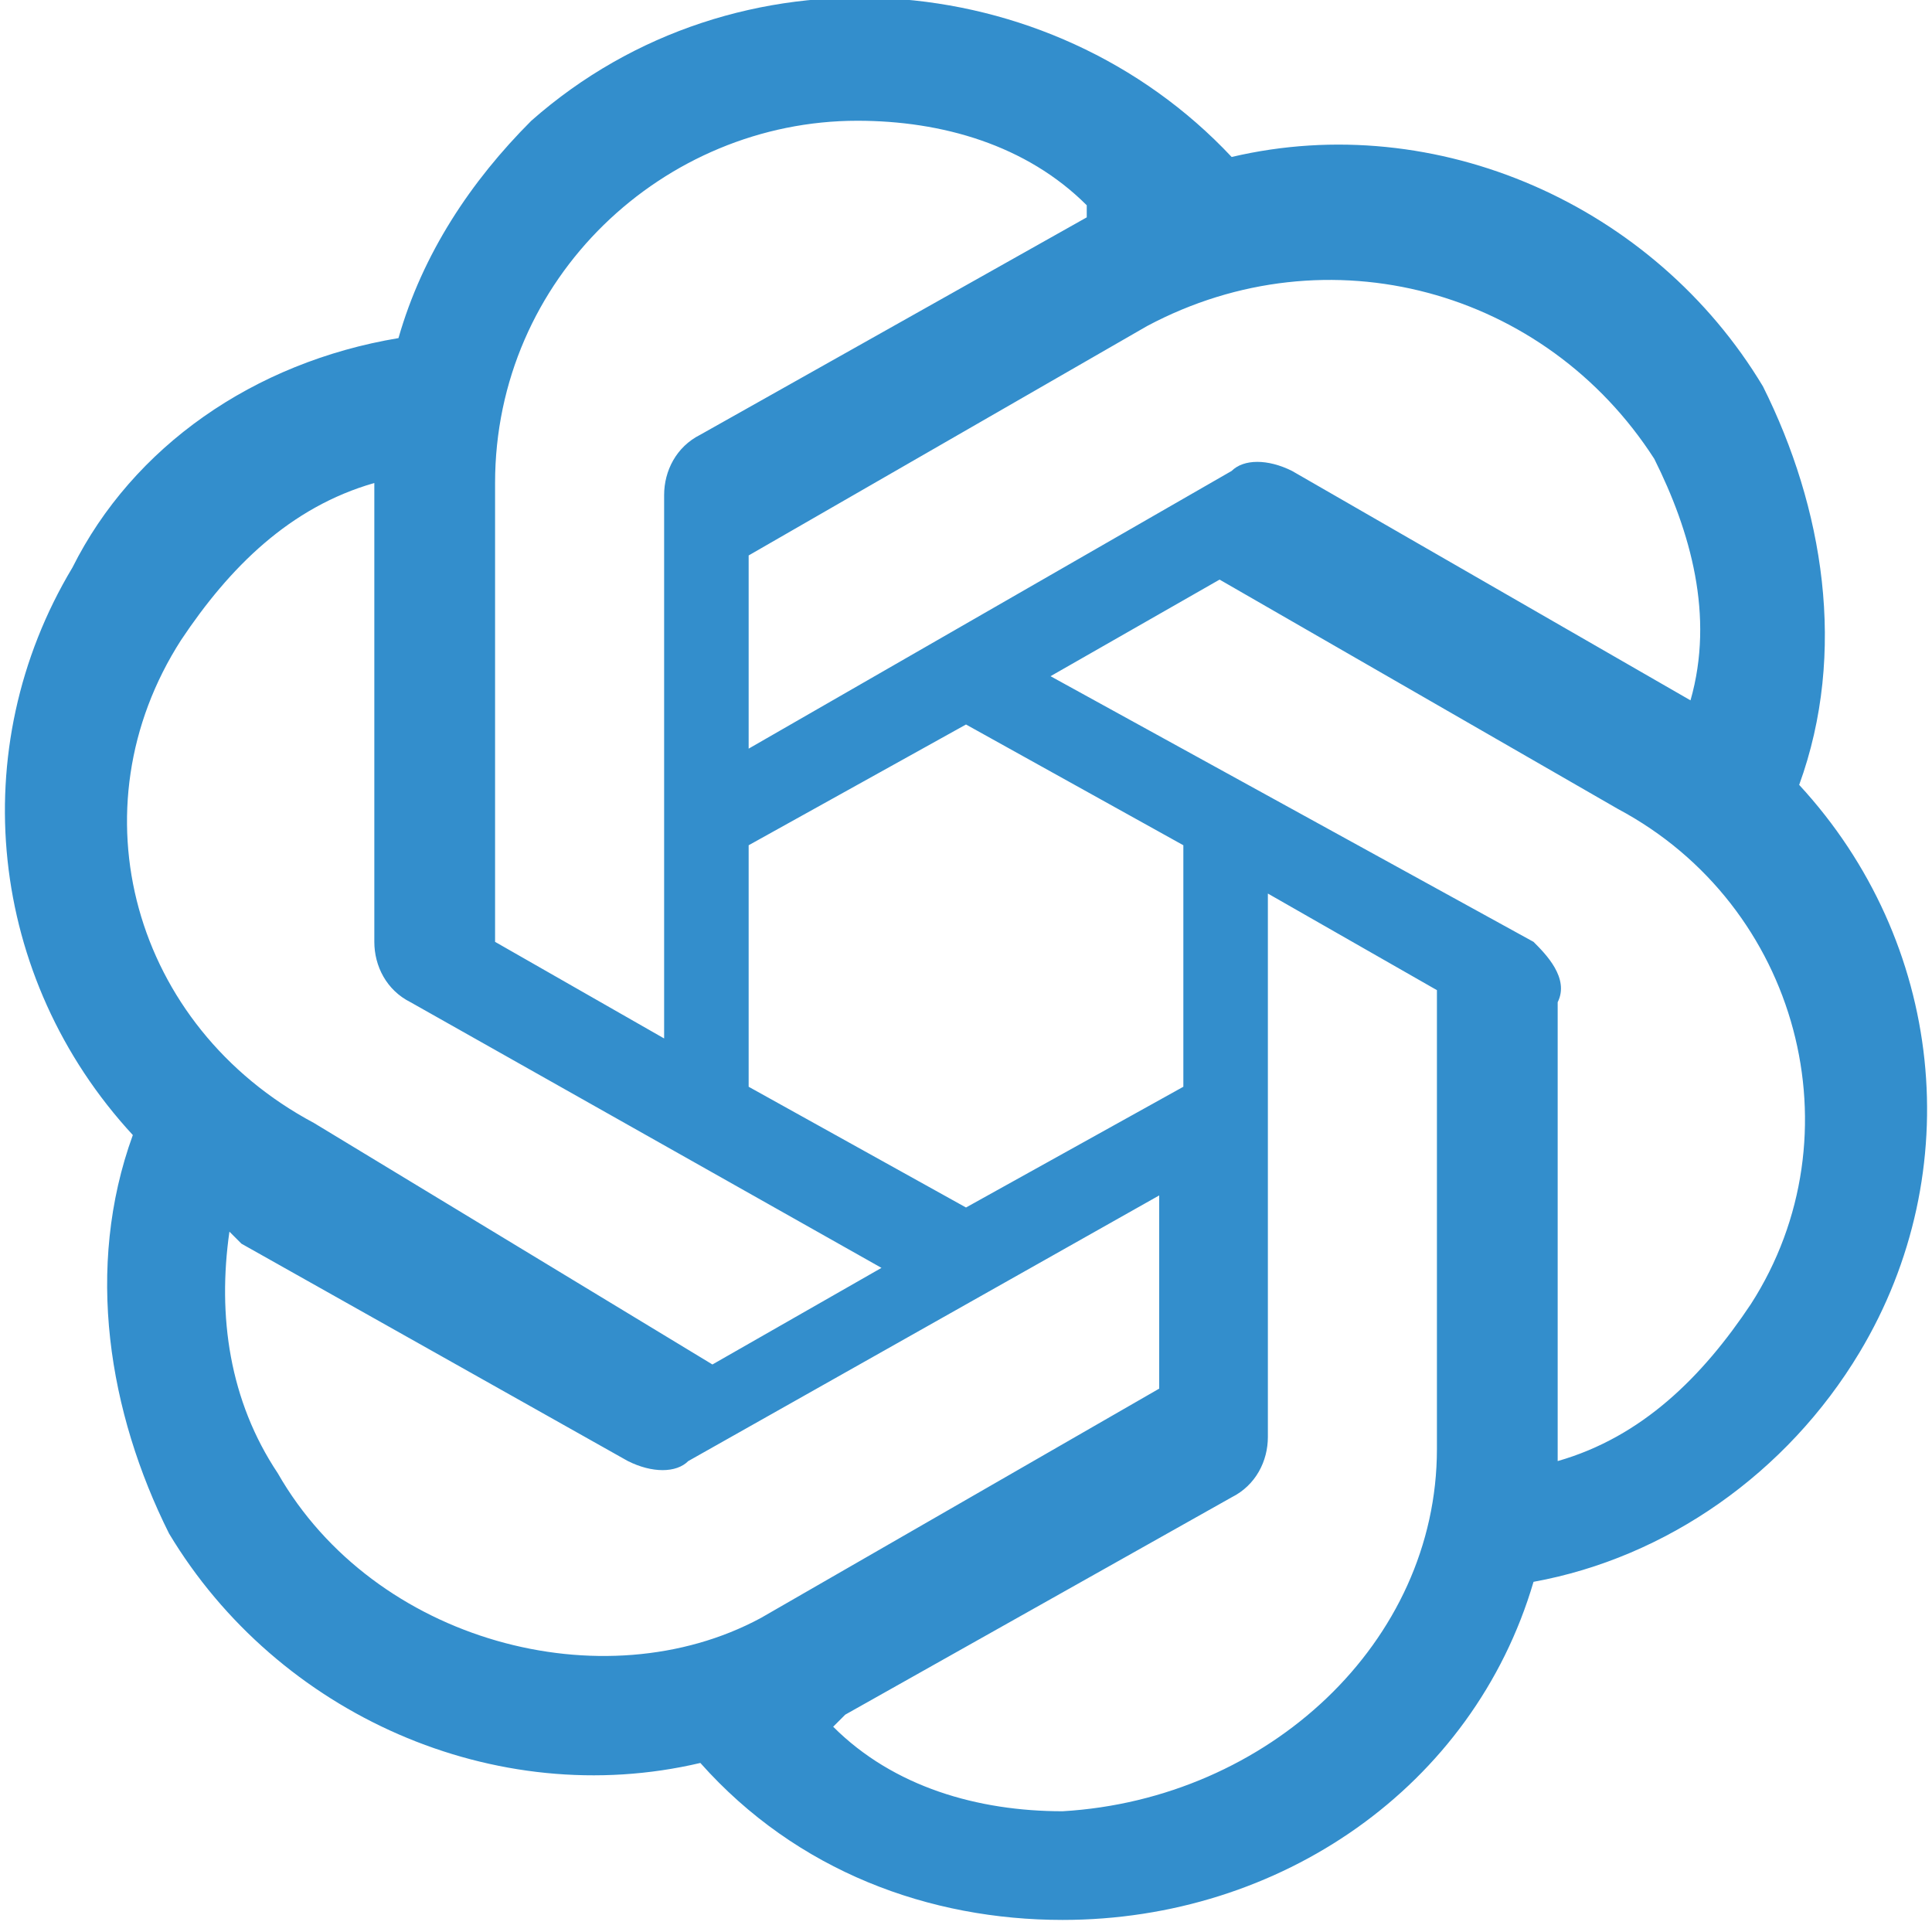
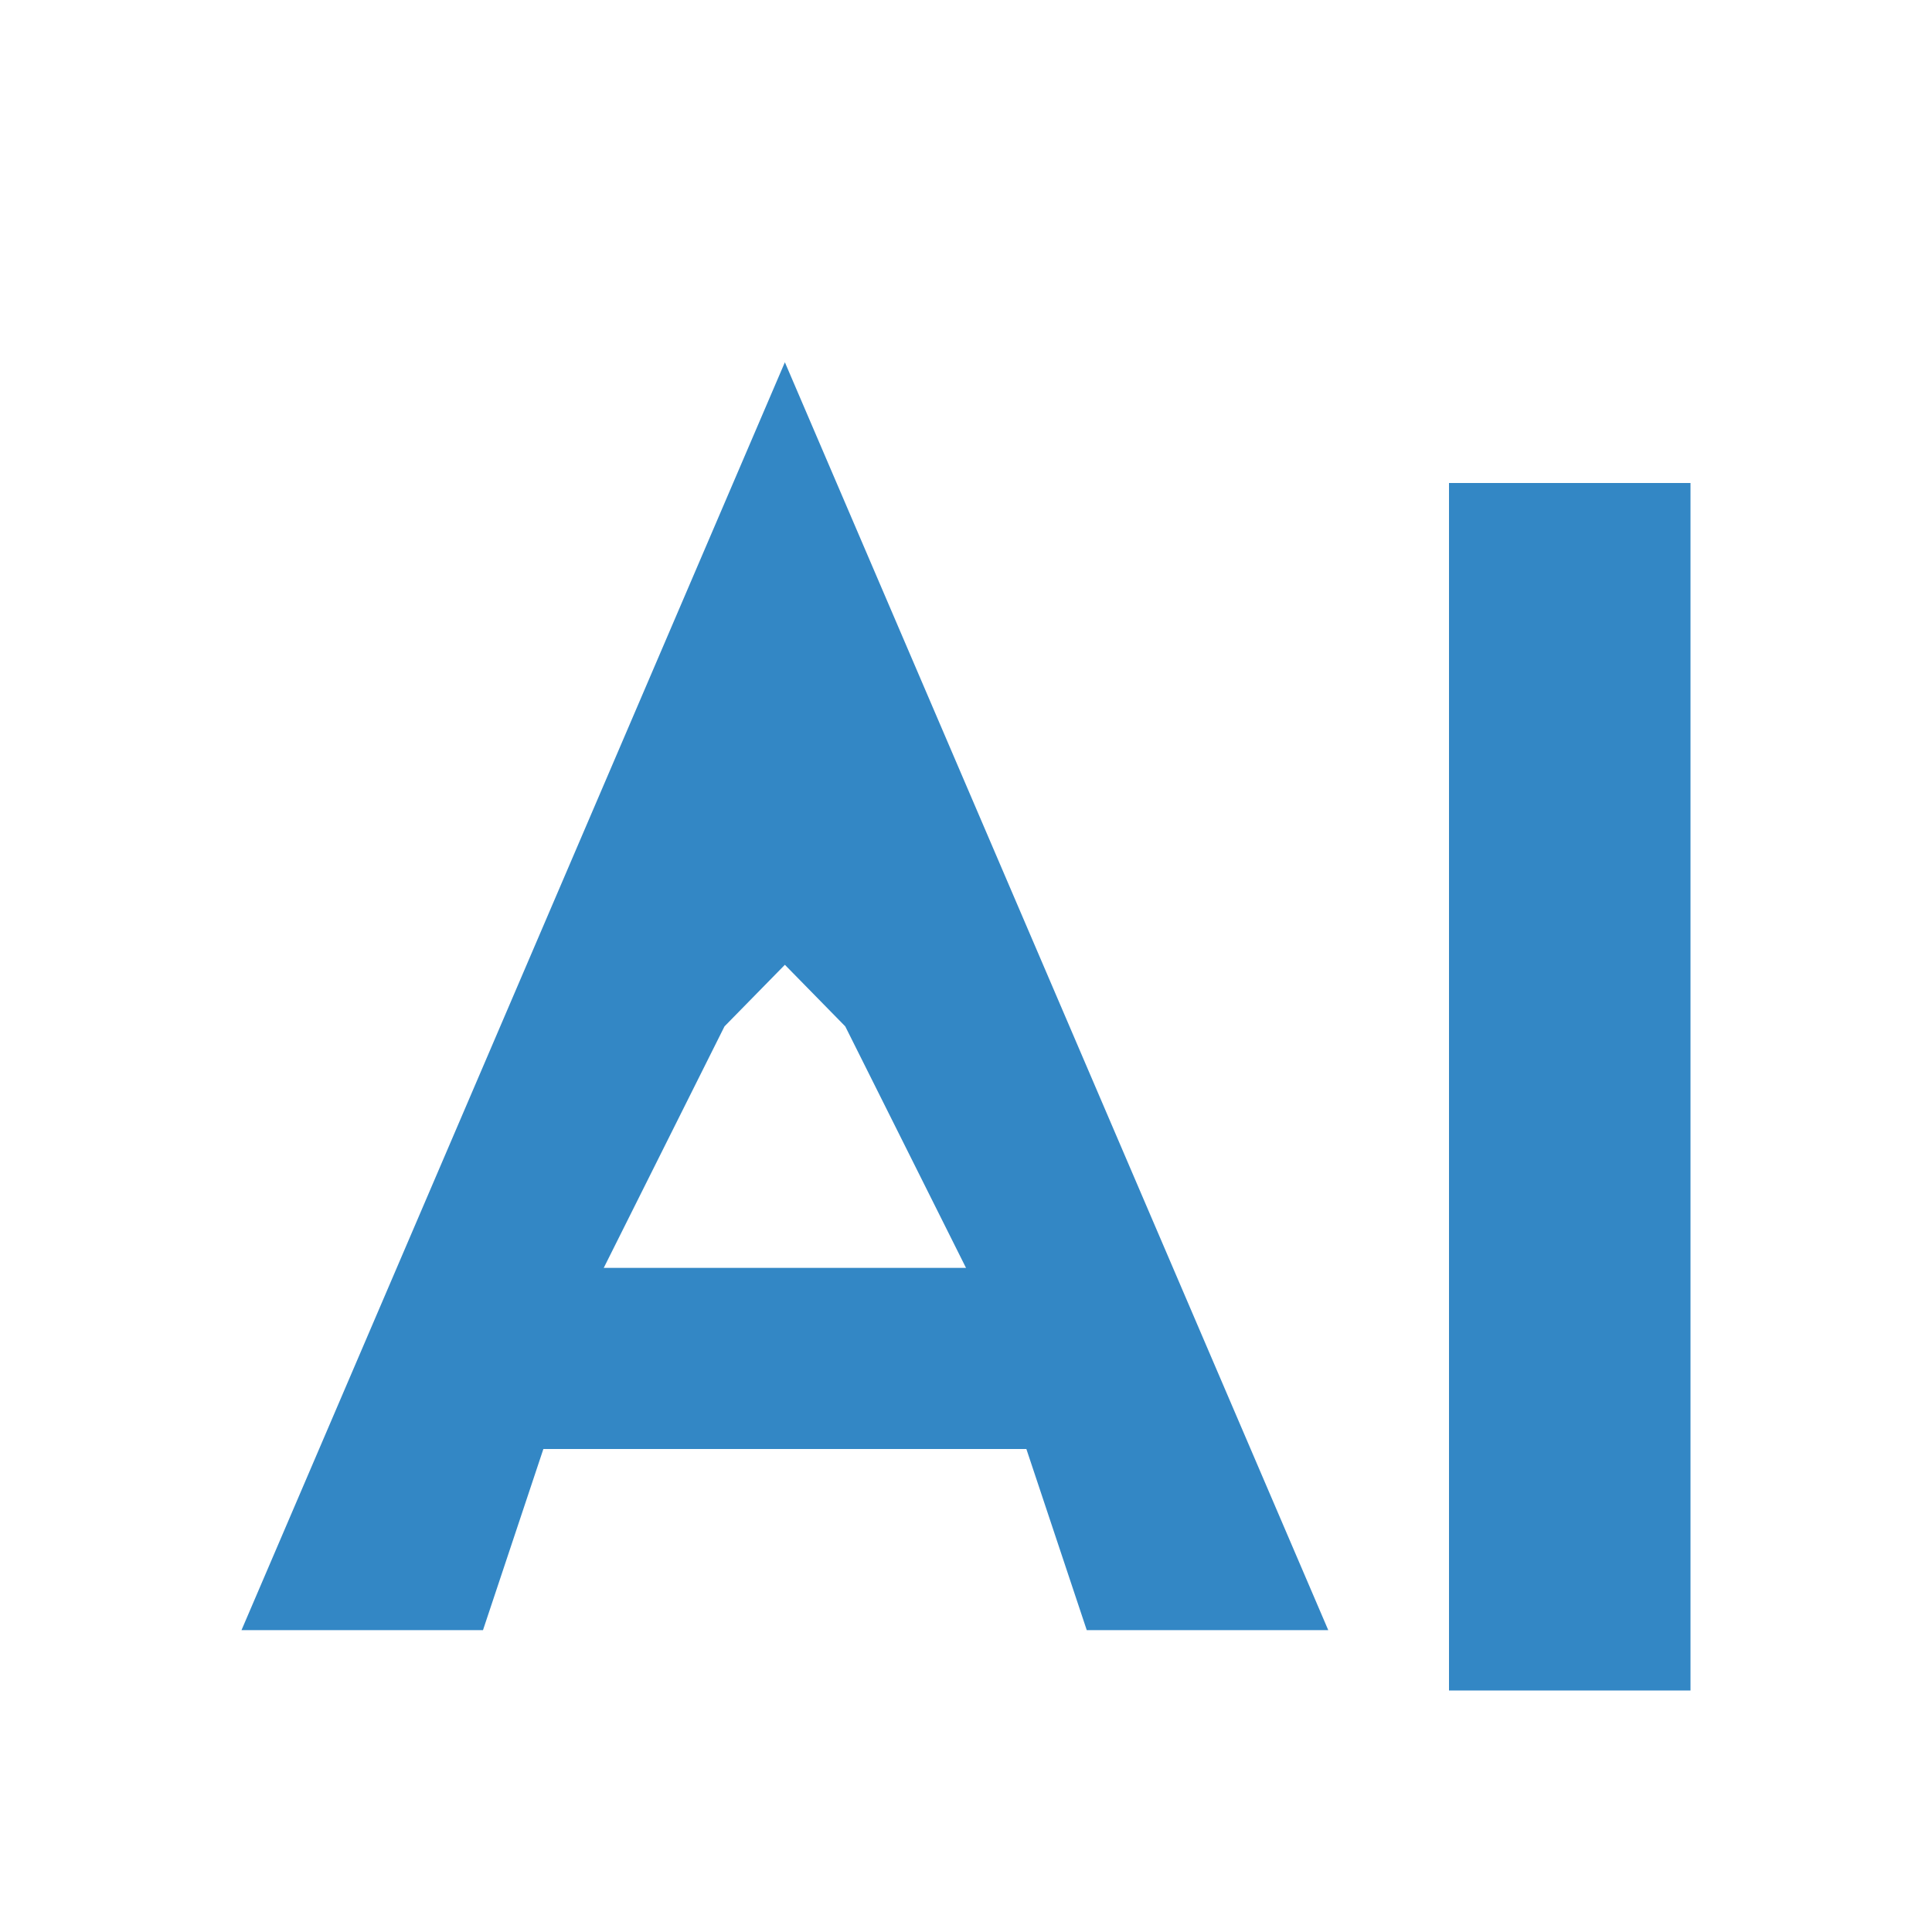
- <svg xmlns="http://www.w3.org/2000/svg" width="16" height="16" viewBox="0 0 16 16">
-   <path fill="#338ECC" d="M14.9,6.5c0.4-1.1,0.2-2.3-0.3-3.3c-0.9-1.5-2.7-2.3-4.4-1.9C8.7-0.3,6.1-0.5,4.4,1C3.9,1.5,3.5,2.1,3.3,2.8C2.1,3,1.1,3.7,0.6,4.7c-0.9,1.5-0.7,3.4,0.5,4.7c-0.4,1.1-0.2,2.3,0.3,3.3c0.9,1.5,2.7,2.3,4.4,1.9c0.8,0.9,1.9,1.3,3,1.3c1.8,0,3.4-1.1,3.9-2.8c1.1-0.2,2.1-0.9,2.7-1.9C16.3,9.7,16.1,7.8,14.9,6.5C14.9,6.5,14.9,6.5,14.9,6.5z M8.8,15c-0.7,0-1.4-0.2-1.9-0.7L7,14.2l3.2-1.8c0.2-0.1,0.3-0.3,0.3-0.5V7.4l1.4,0.8c0,0,0,0,0,0V12C11.9,13.6,10.5,14.9,8.8,15L8.8,15z M2.3,12.2c-0.4-0.6-0.5-1.3-0.4-2L2,10.3l3.2,1.8c0.2,0.1,0.4,0.1,0.5,0l3.9-2.2v1.6c0,0,0,0,0,0l-3.3,1.9C5,14.1,3.1,13.6,2.3,12.2L2.3,12.2L2.3,12.2z M1.5,5.3c0.4-0.6,0.9-1.1,1.6-1.3v3.8c0,0.2,0.1,0.4,0.3,0.5l3.9,2.2l-1.4,0.8c0,0,0,0,0,0L2.6,9.3C1.1,8.5,0.6,6.7,1.5,5.3L1.5,5.3L1.5,5.3z M12.7,7.8L8.7,5.6l1.4-0.8c0,0,0,0,0,0l3.3,1.9c1.5,0.8,2,2.7,1.1,4.1c-0.4,0.6-0.9,1.1-1.6,1.3V8.3C13,8.1,12.8,7.9,12.7,7.8C12.7,7.8,12.7,7.8,12.7,7.8z M14,5.8L14,5.8l-3.3-1.9c-0.2-0.1-0.4-0.1-0.5,0L6.2,6.2V4.6c0,0,0,0,0,0l3.3-1.9c1.5-0.8,3.3-0.3,4.2,1.1C14,4.4,14.2,5.1,14,5.8C14,5.8,14,5.8,14,5.8z M5.5,8.6L4.1,7.8c0,0,0,0,0,0V4c0-1.7,1.4-3,3-3c0.7,0,1.4,0.2,1.9,0.7L9,1.8L5.8,3.6C5.6,3.7,5.5,3.9,5.5,4.1L5.5,8.6L5.5,8.6z M6.2,7L8,6l1.8,1v2L8,10L6.2,9L6.2,7L6.2,7z" />
+ <svg xmlns="http://www.w3.org/2000/svg" width="16" height="16" viewBox="0 0 16 16" fill="none">
+   <path d="M14 4H12V14H14V4Z" fill="#3387C5" />
+   <path d="M9 13.5L8 10.5L7 8.5L6.5 7.99L6 8.5L5 10.5L4 13.5H2L6.5 3L11 13.5H9Z" fill="#3387C5" />
+   <path d="M9 10.5H4V12H9V10.5Z" fill="#3387C5" />
</svg>
